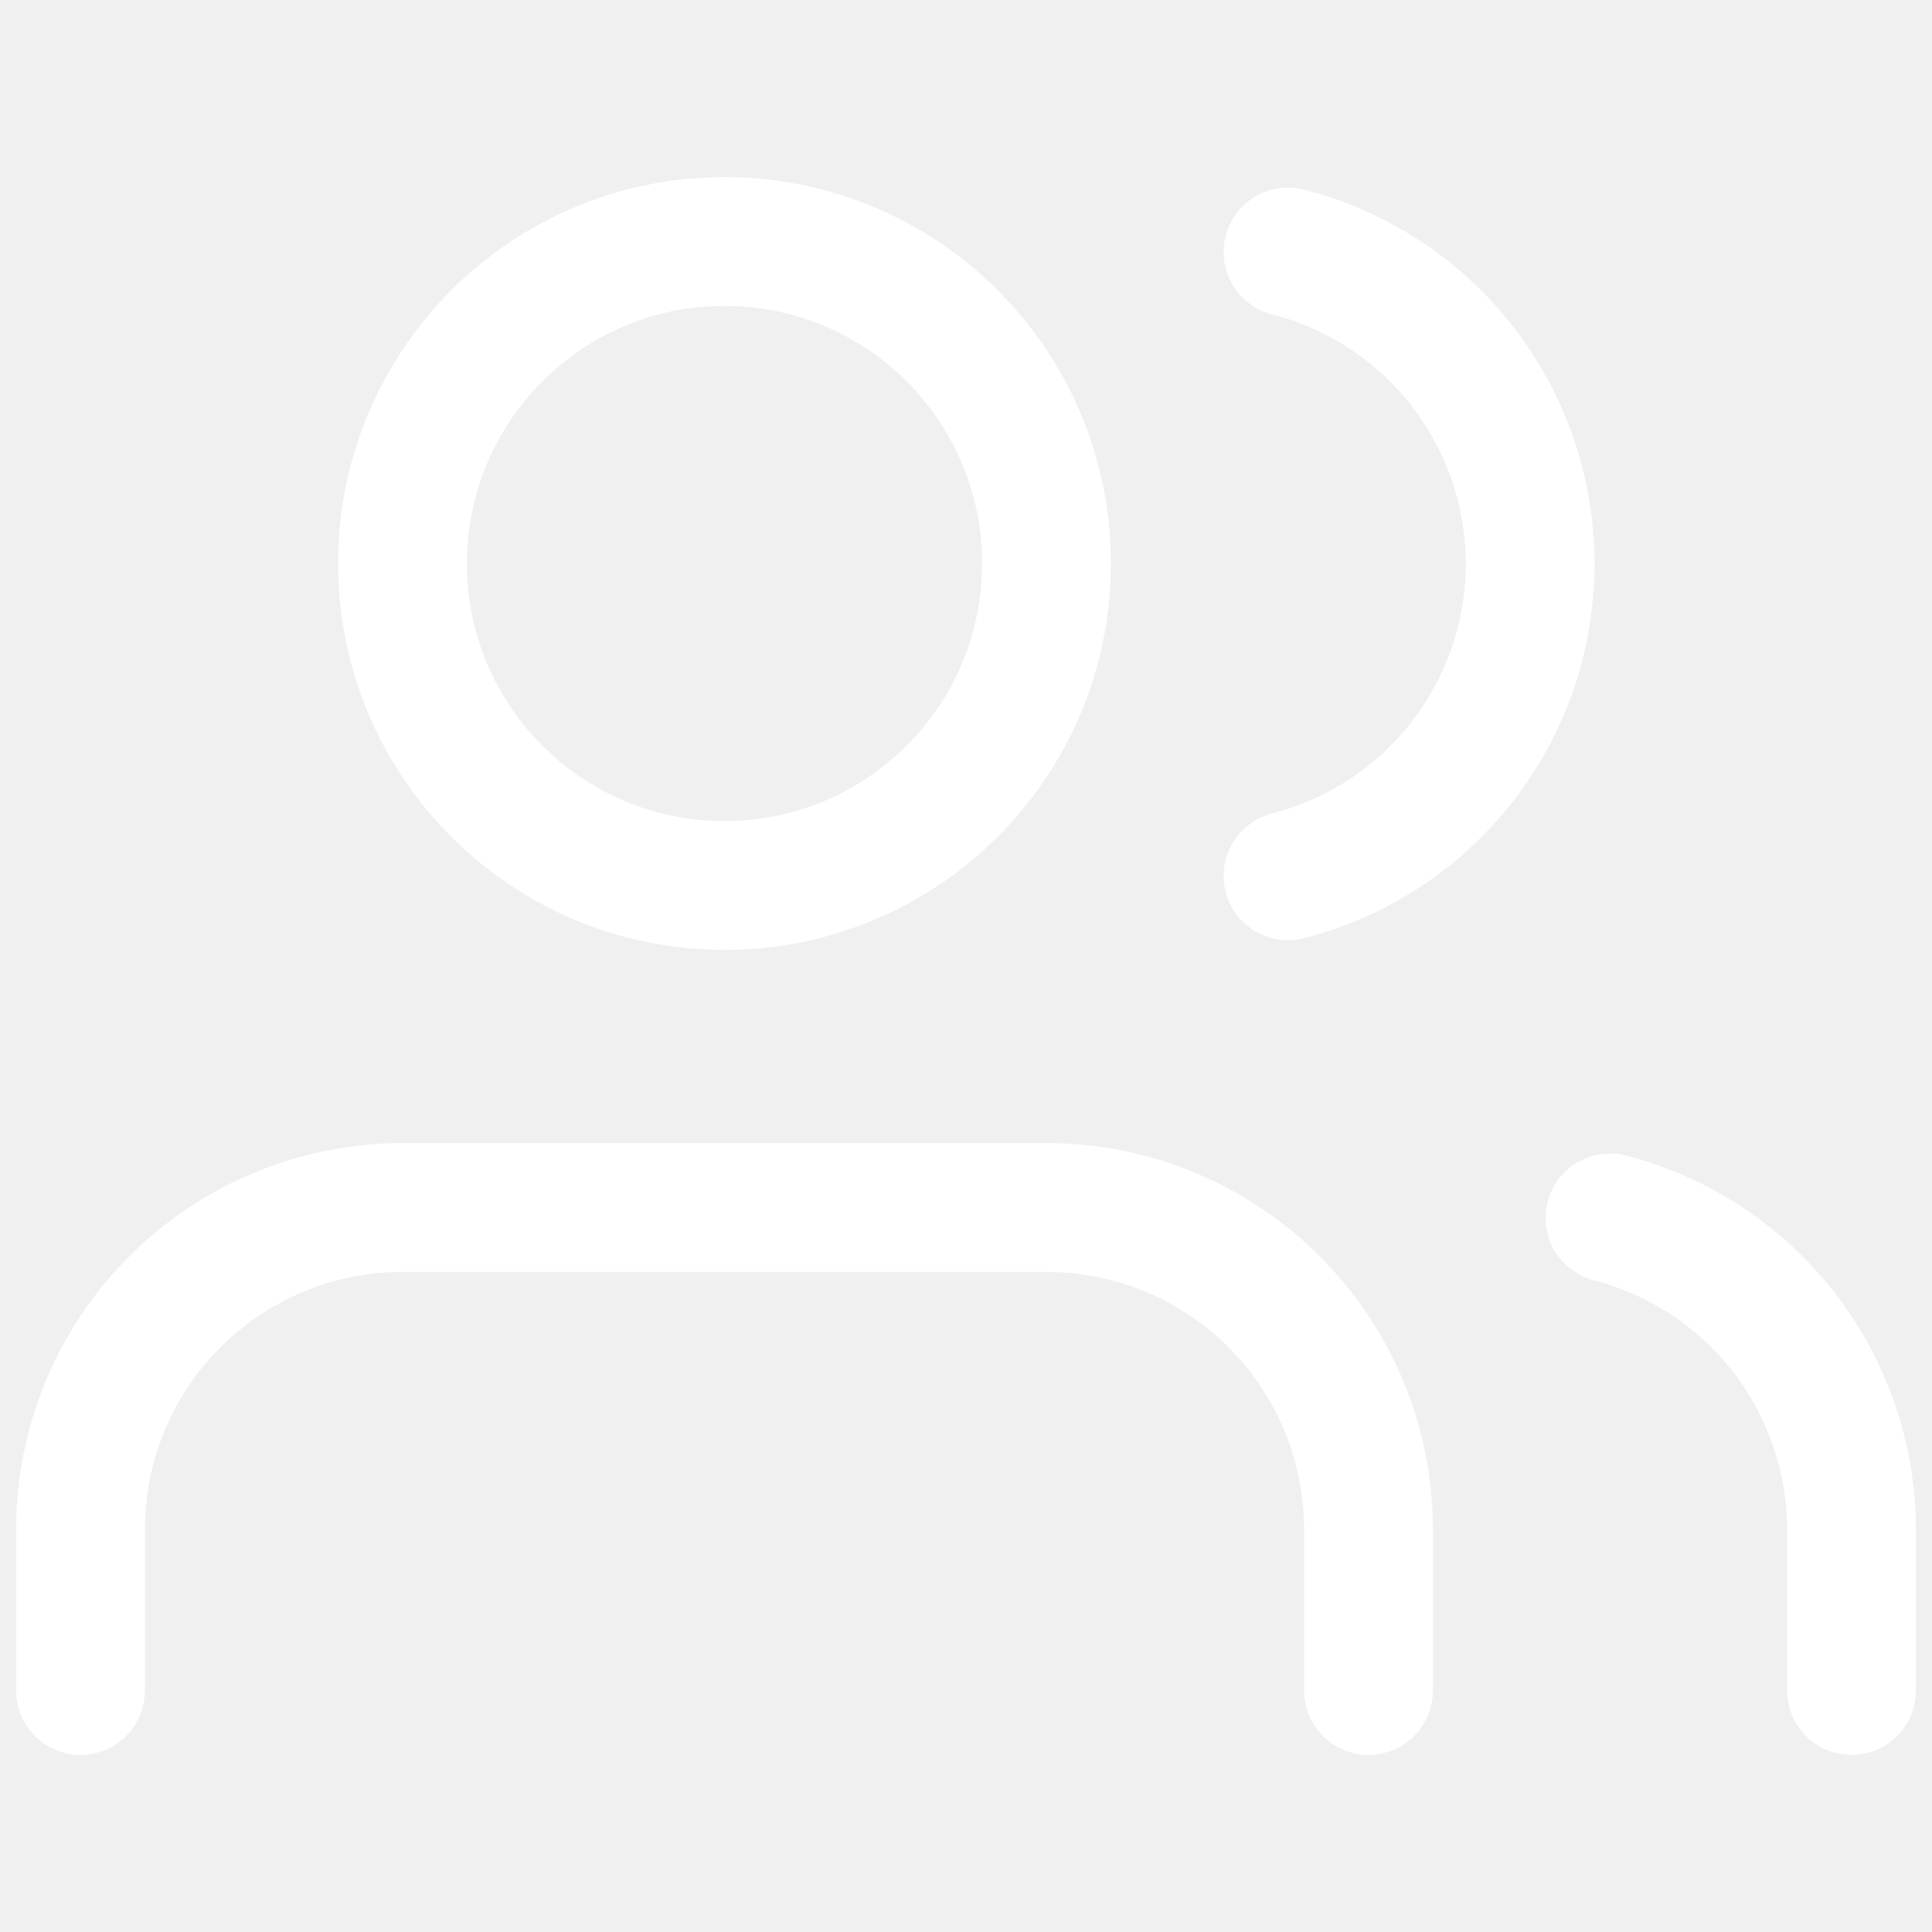
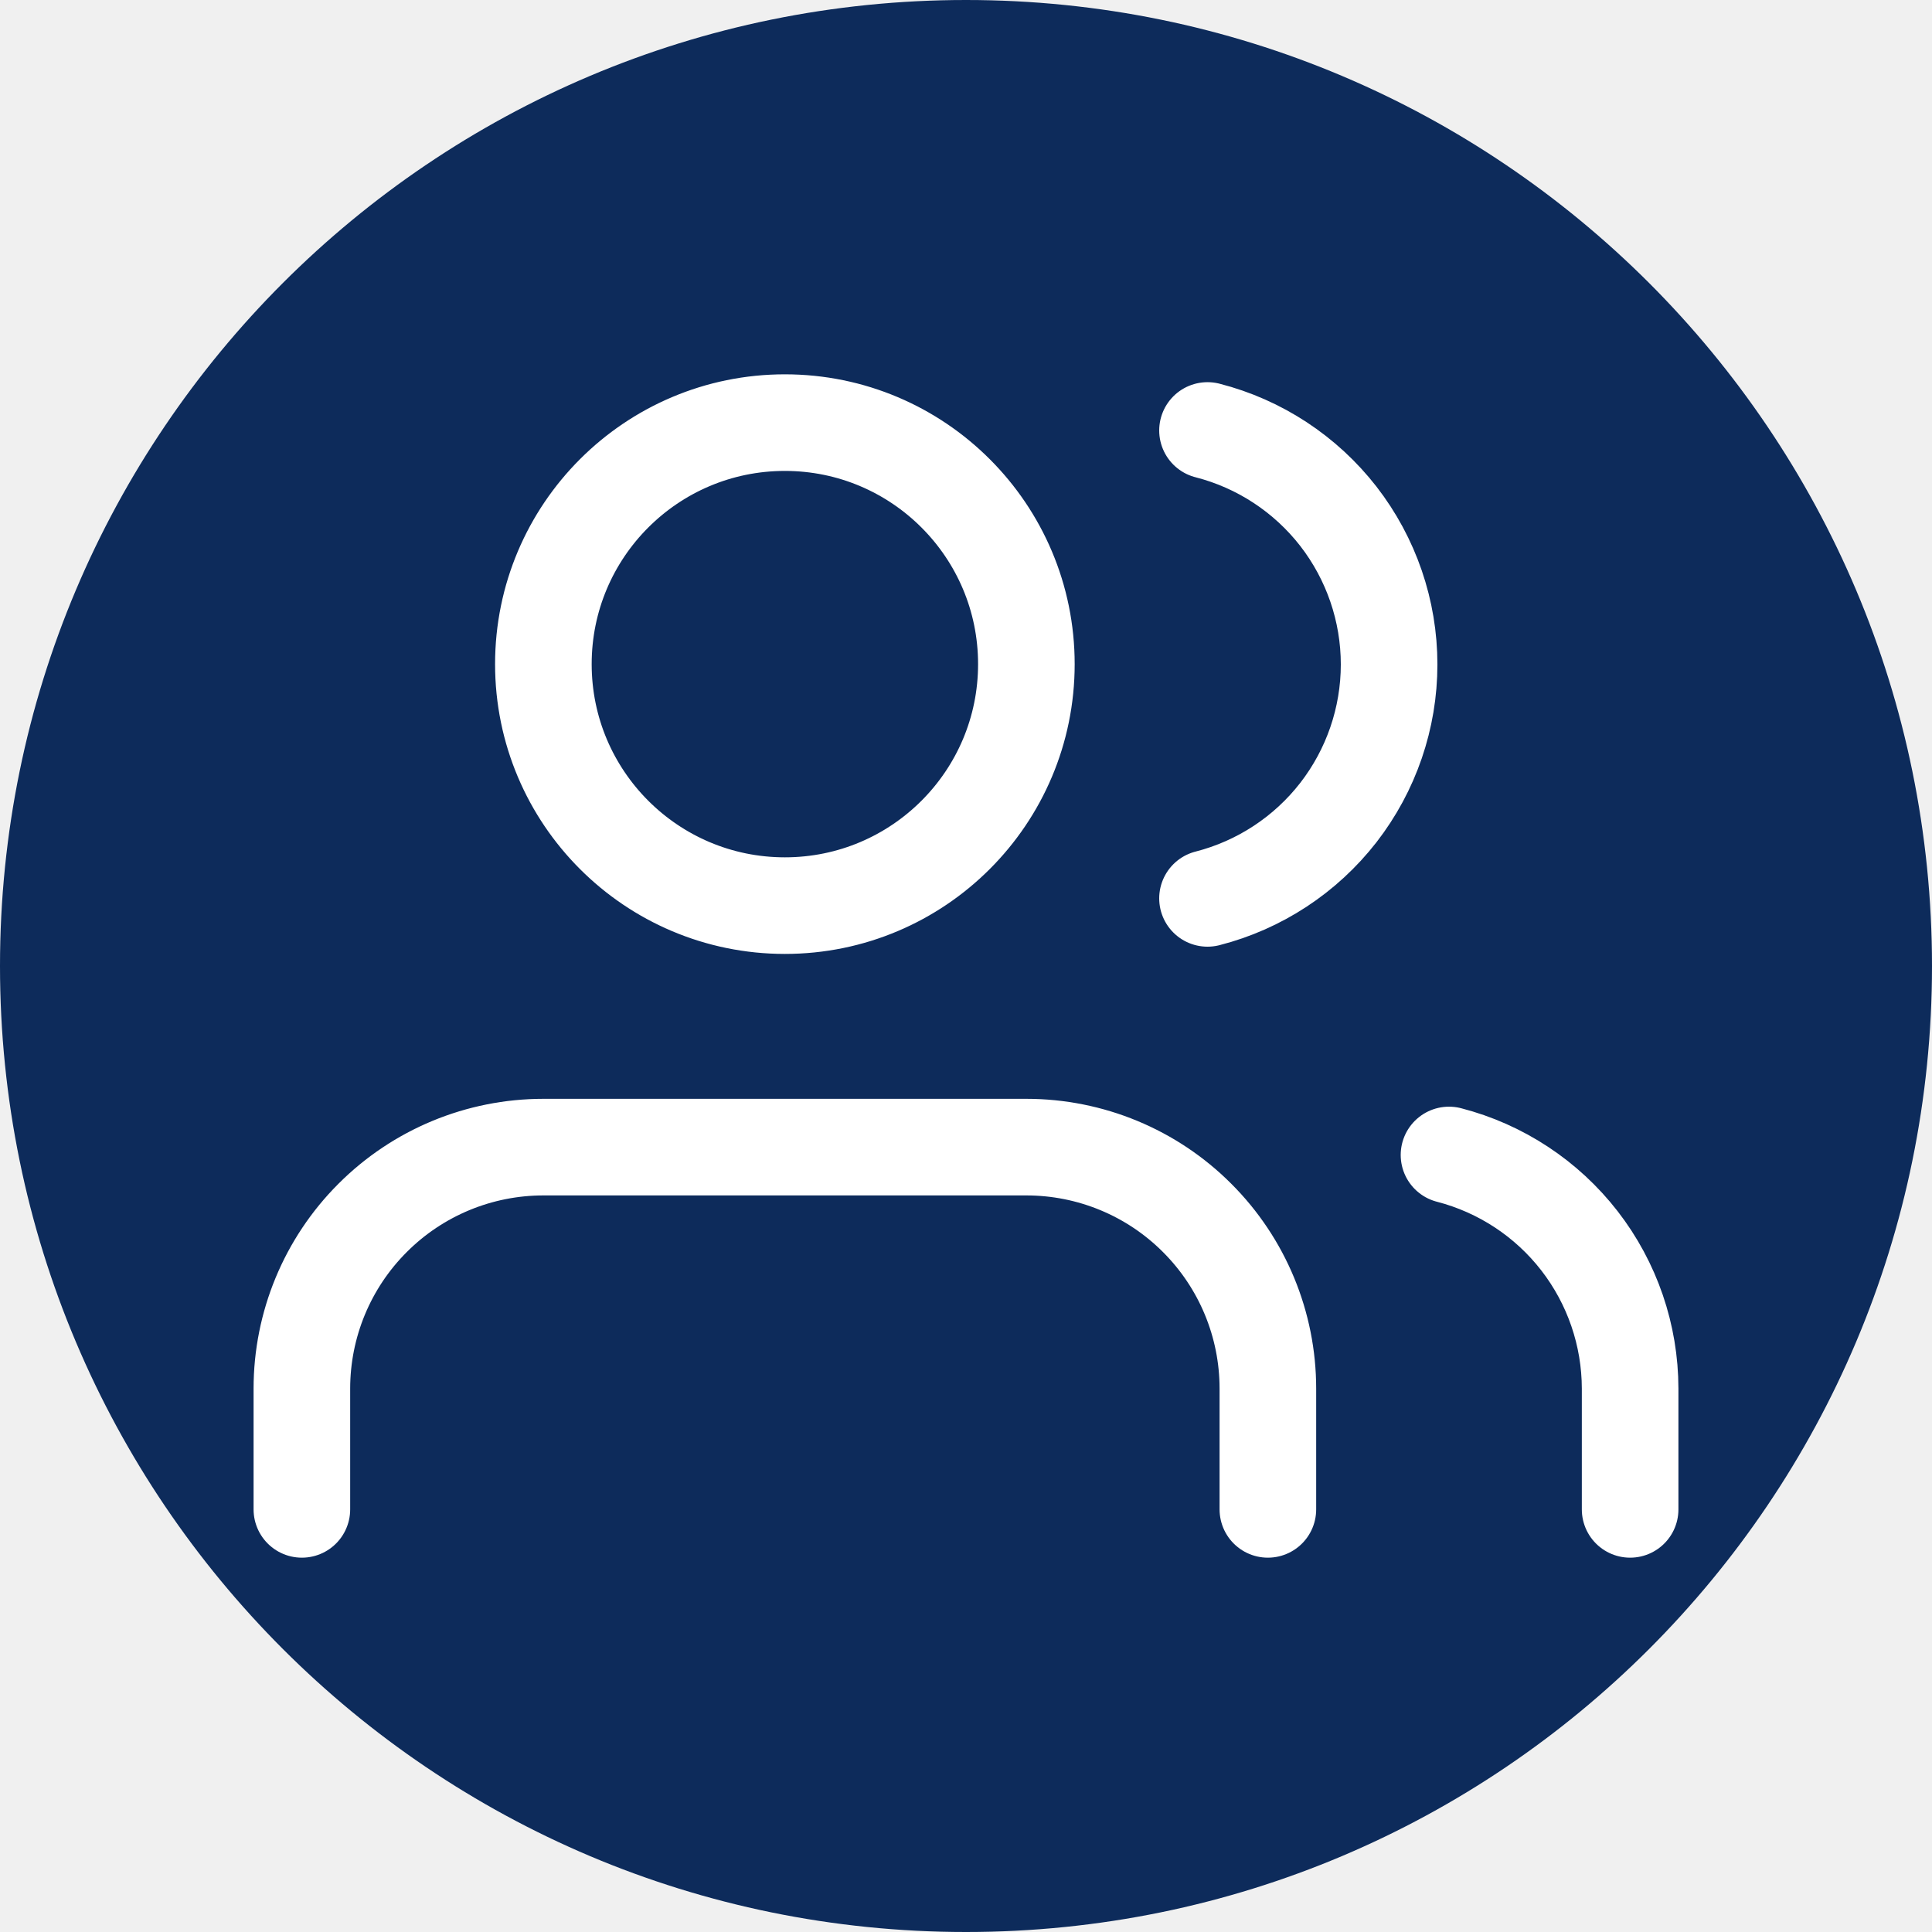
- <svg xmlns="http://www.w3.org/2000/svg" width="24" height="24" viewBox="0 0 24 24" fill="none">
-   <g clip-path="url(#clip0_841_1641)">
-     <path d="M17 21V19C17 17.939 16.579 16.922 15.828 16.172C15.078 15.421 14.061 15 13 15H5C3.939 15 2.922 15.421 2.172 16.172C1.421 16.922 1 17.939 1 19V21M23 21V19C22.999 18.114 22.704 17.253 22.161 16.552C21.618 15.852 20.858 15.352 20 15.13M16 3.13C16.86 3.35 17.623 3.851 18.168 4.552C18.712 5.254 19.008 6.117 19.008 7.005C19.008 7.893 18.712 8.756 18.168 9.458C17.623 10.159 16.86 10.66 16 10.88M13 7C13 9.209 11.209 11 9 11C6.791 11 5 9.209 5 7C5 4.791 6.791 3 9 3C11.209 3 13 4.791 13 7Z" stroke-width="1.6" stroke-linecap="round" stroke-linejoin="round" stroke="white" />
+ <svg xmlns="http://www.w3.org/2000/svg" width="32" height="32" viewBox="0 0 32 32" fill="none">
+   <circle cx="16" cy="16" r="16" fill="#0D2B5B" />
+   <g clip-path="url(#clip0_474_1253)">
+     <path d="M21 25V23C21 21.939 20.579 20.922 19.828 20.172C19.078 19.421 18.061 19 17 19H9C7.939 19 6.922 19.421 6.172 20.172C5.421 20.922 5 21.939 5 23V25M27 25V23C26.999 22.114 26.704 21.253 26.161 20.552C25.618 19.852 24.858 19.352 24 19.13M20 7.13C20.86 7.35 21.623 7.851 22.168 8.552C22.712 9.254 23.008 10.117 23.008 11.005C23.008 11.893 22.712 12.756 22.168 13.458C21.623 14.159 20.86 14.66 20 14.88M17 11C17 13.209 15.209 15 13 15C10.791 15 9 13.209 9 11C9 8.791 10.791 7 13 7C15.209 7 17 8.791 17 11Z" stroke-width="1.6" stroke-linecap="round" stroke-linejoin="round" stroke="white" />
  </g>
  <defs>
-     <clipPath id="clip0_841_1641">
-       <rect width="24" height="24" fill="white" />
+     <clipPath id="clip0_474_1253">
+       <rect width="24" height="24" fill="white" transform="translate(4 4)" />
    </clipPath>
  </defs>
</svg>
